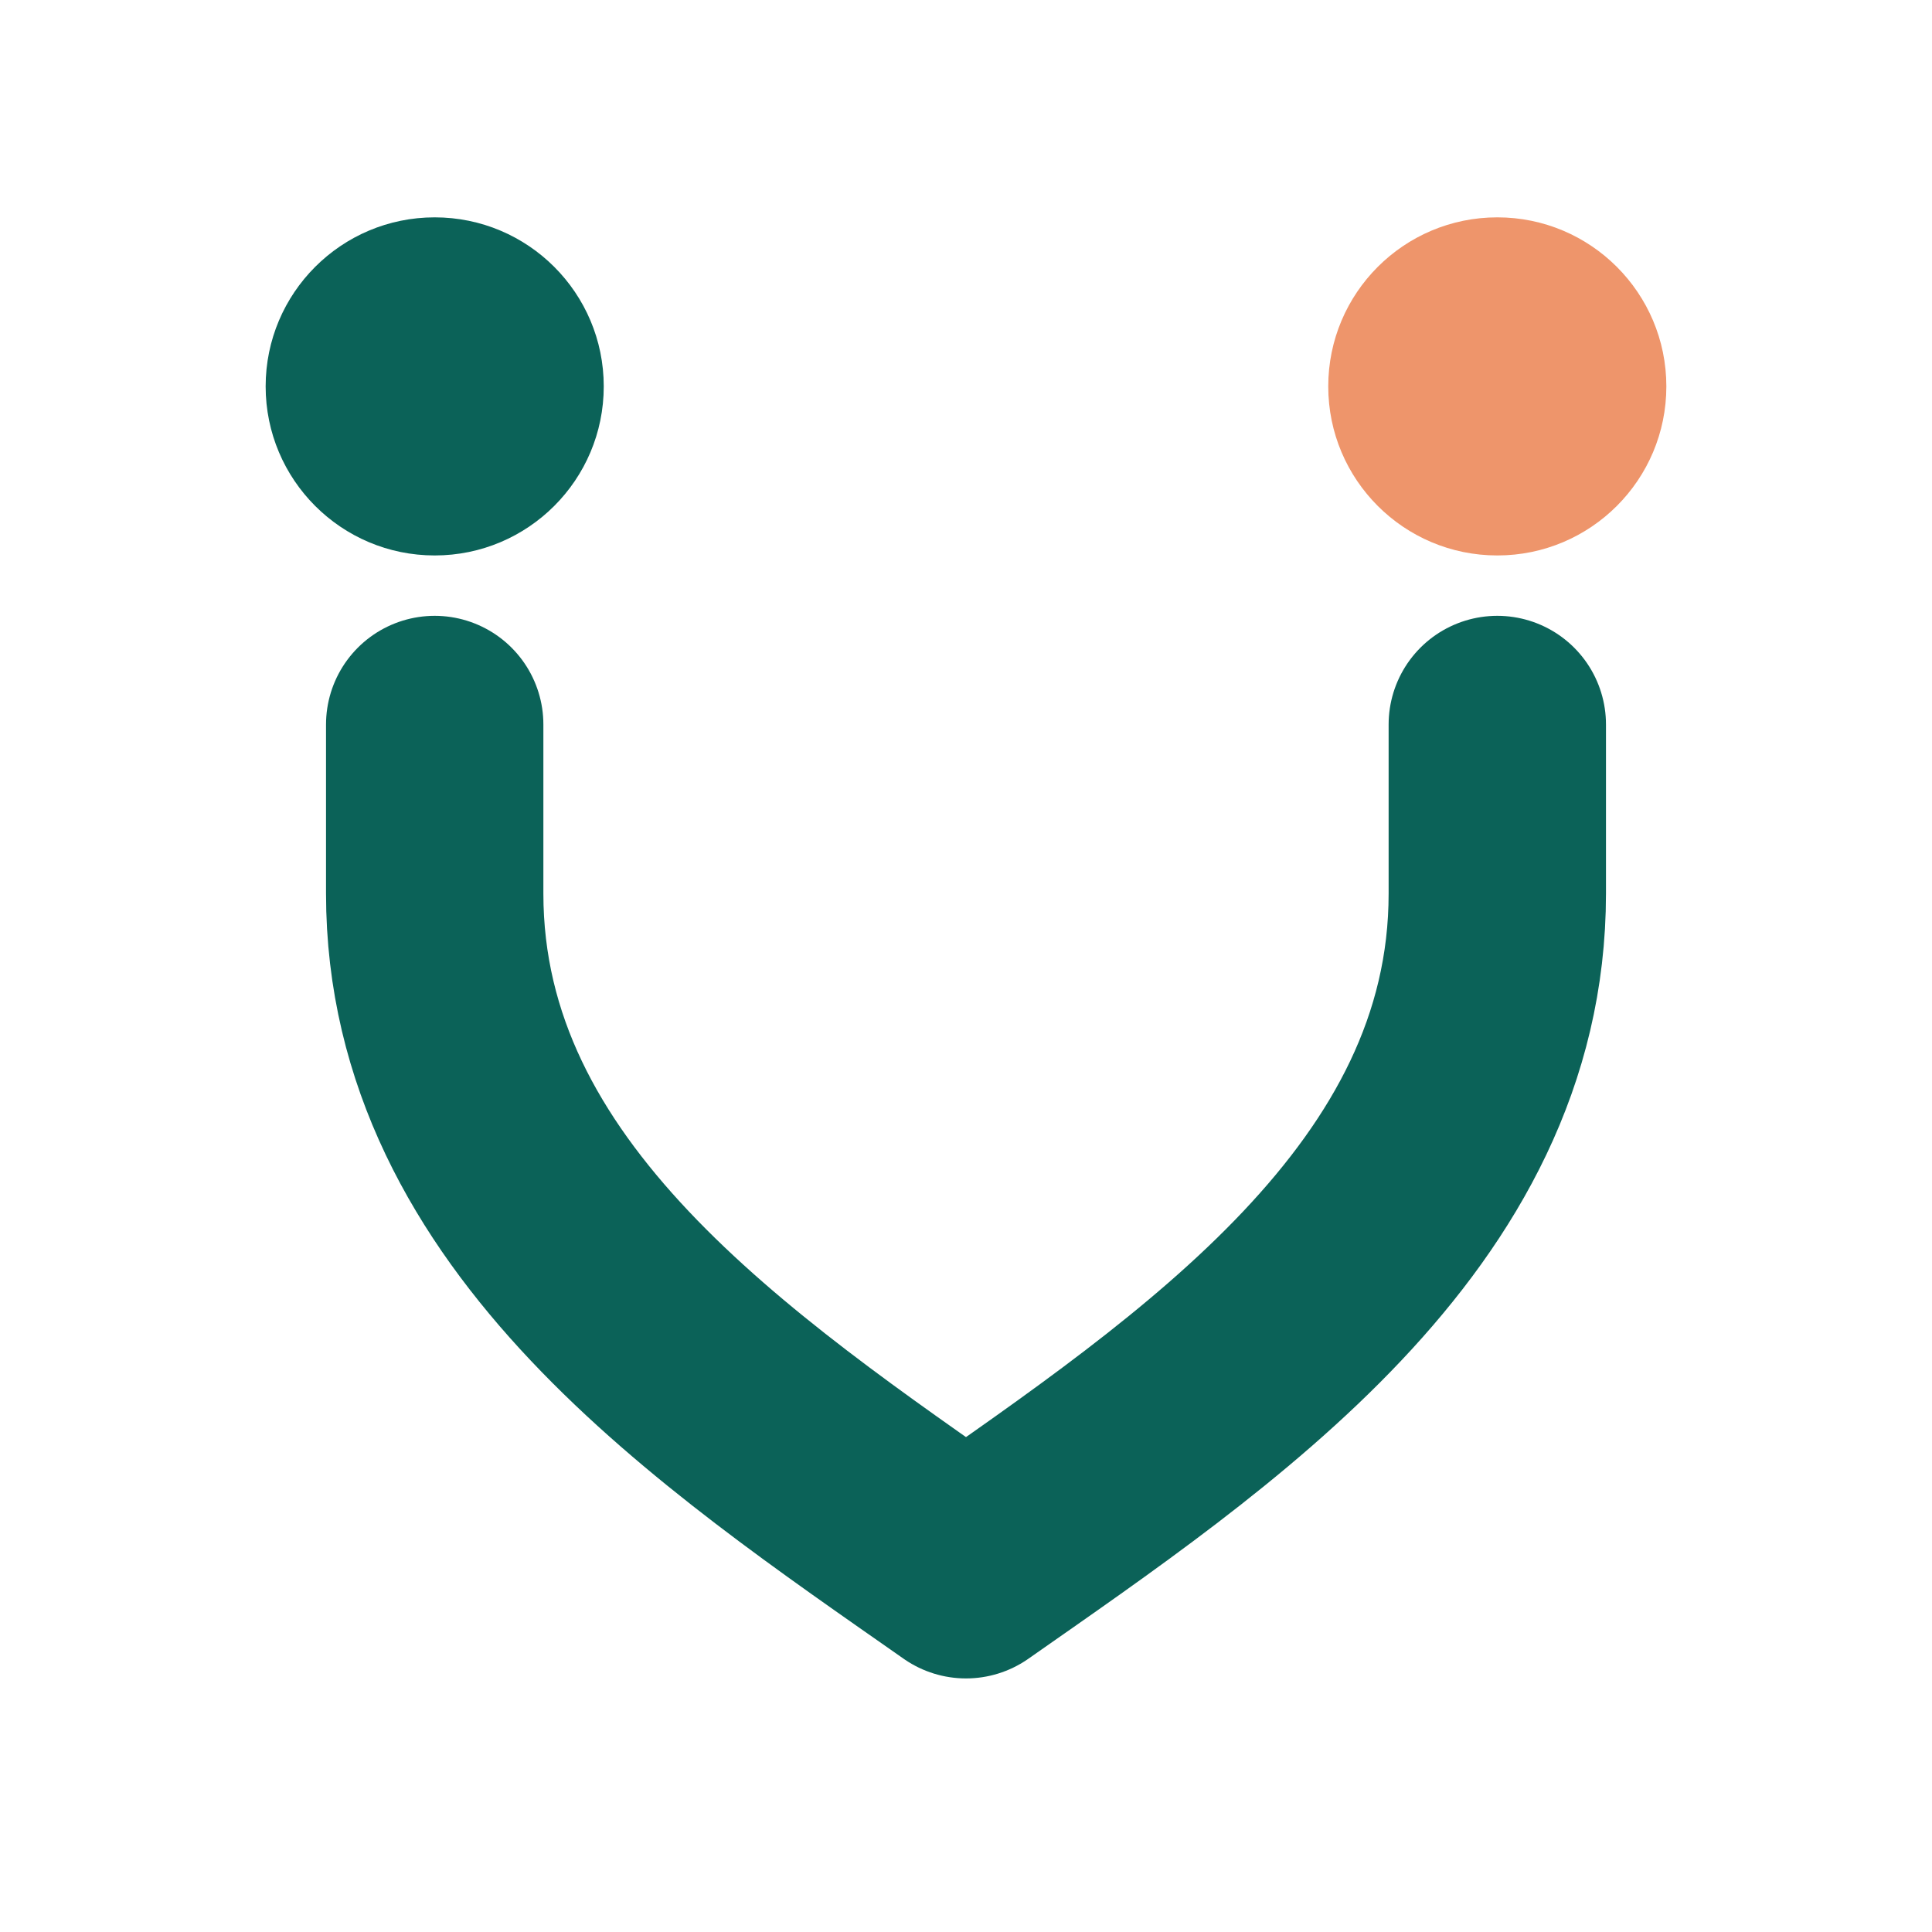
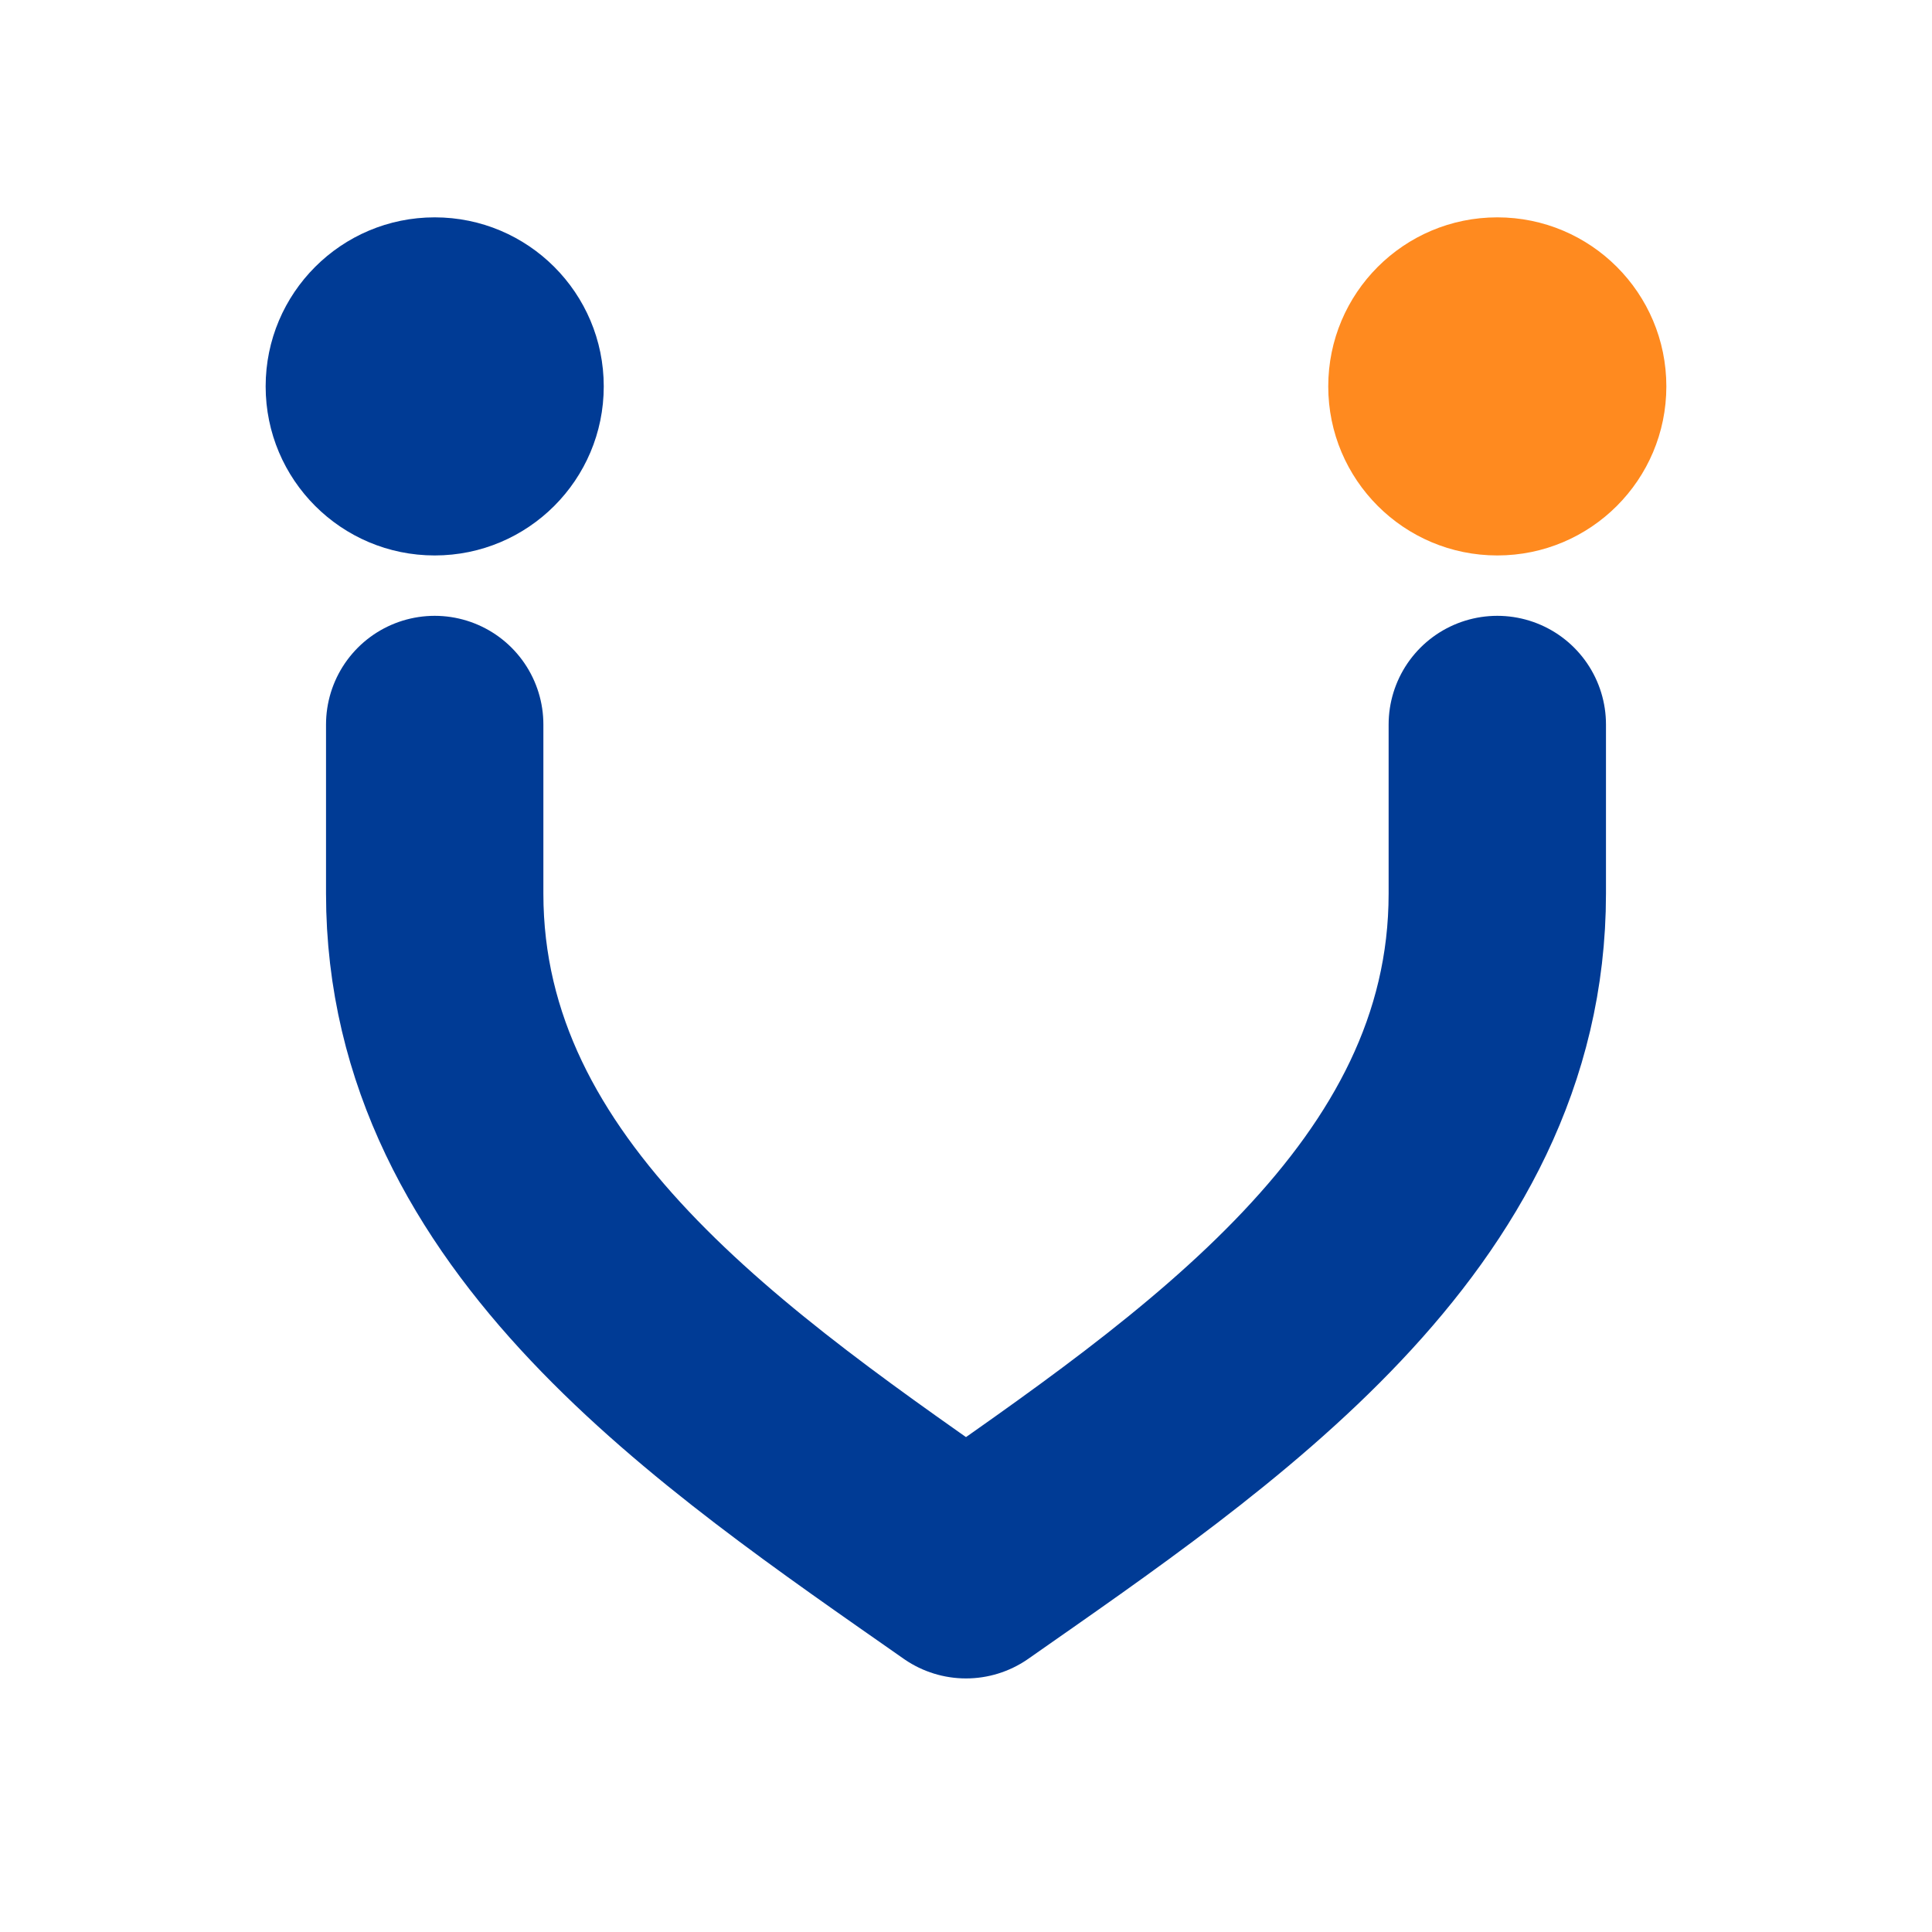
<svg xmlns="http://www.w3.org/2000/svg" viewBox="0 0 80 80" fill="none">
-   <path d="M18 30v7c0 13 12 21 22 28 10-7 22-15 22-28v-7" stroke="#0B6258" stroke-width="9" stroke-linecap="round" stroke-linejoin="round" />
-   <circle cx="18" cy="16" r="7" fill="#0B6258" />
-   <circle cx="62" cy="16" r="7" fill="#EE956B" />
+   <path d="M18 30v7c0 13 12 21 22 28 10-7 22-15 22-28v-7" stroke="#003B95" stroke-width="9" stroke-linecap="round" stroke-linejoin="round" />
+   <circle cx="18" cy="16" r="7" fill="#003B95" />
+   <circle cx="62" cy="16" r="7" fill="#FF8A1F" />
</svg>
